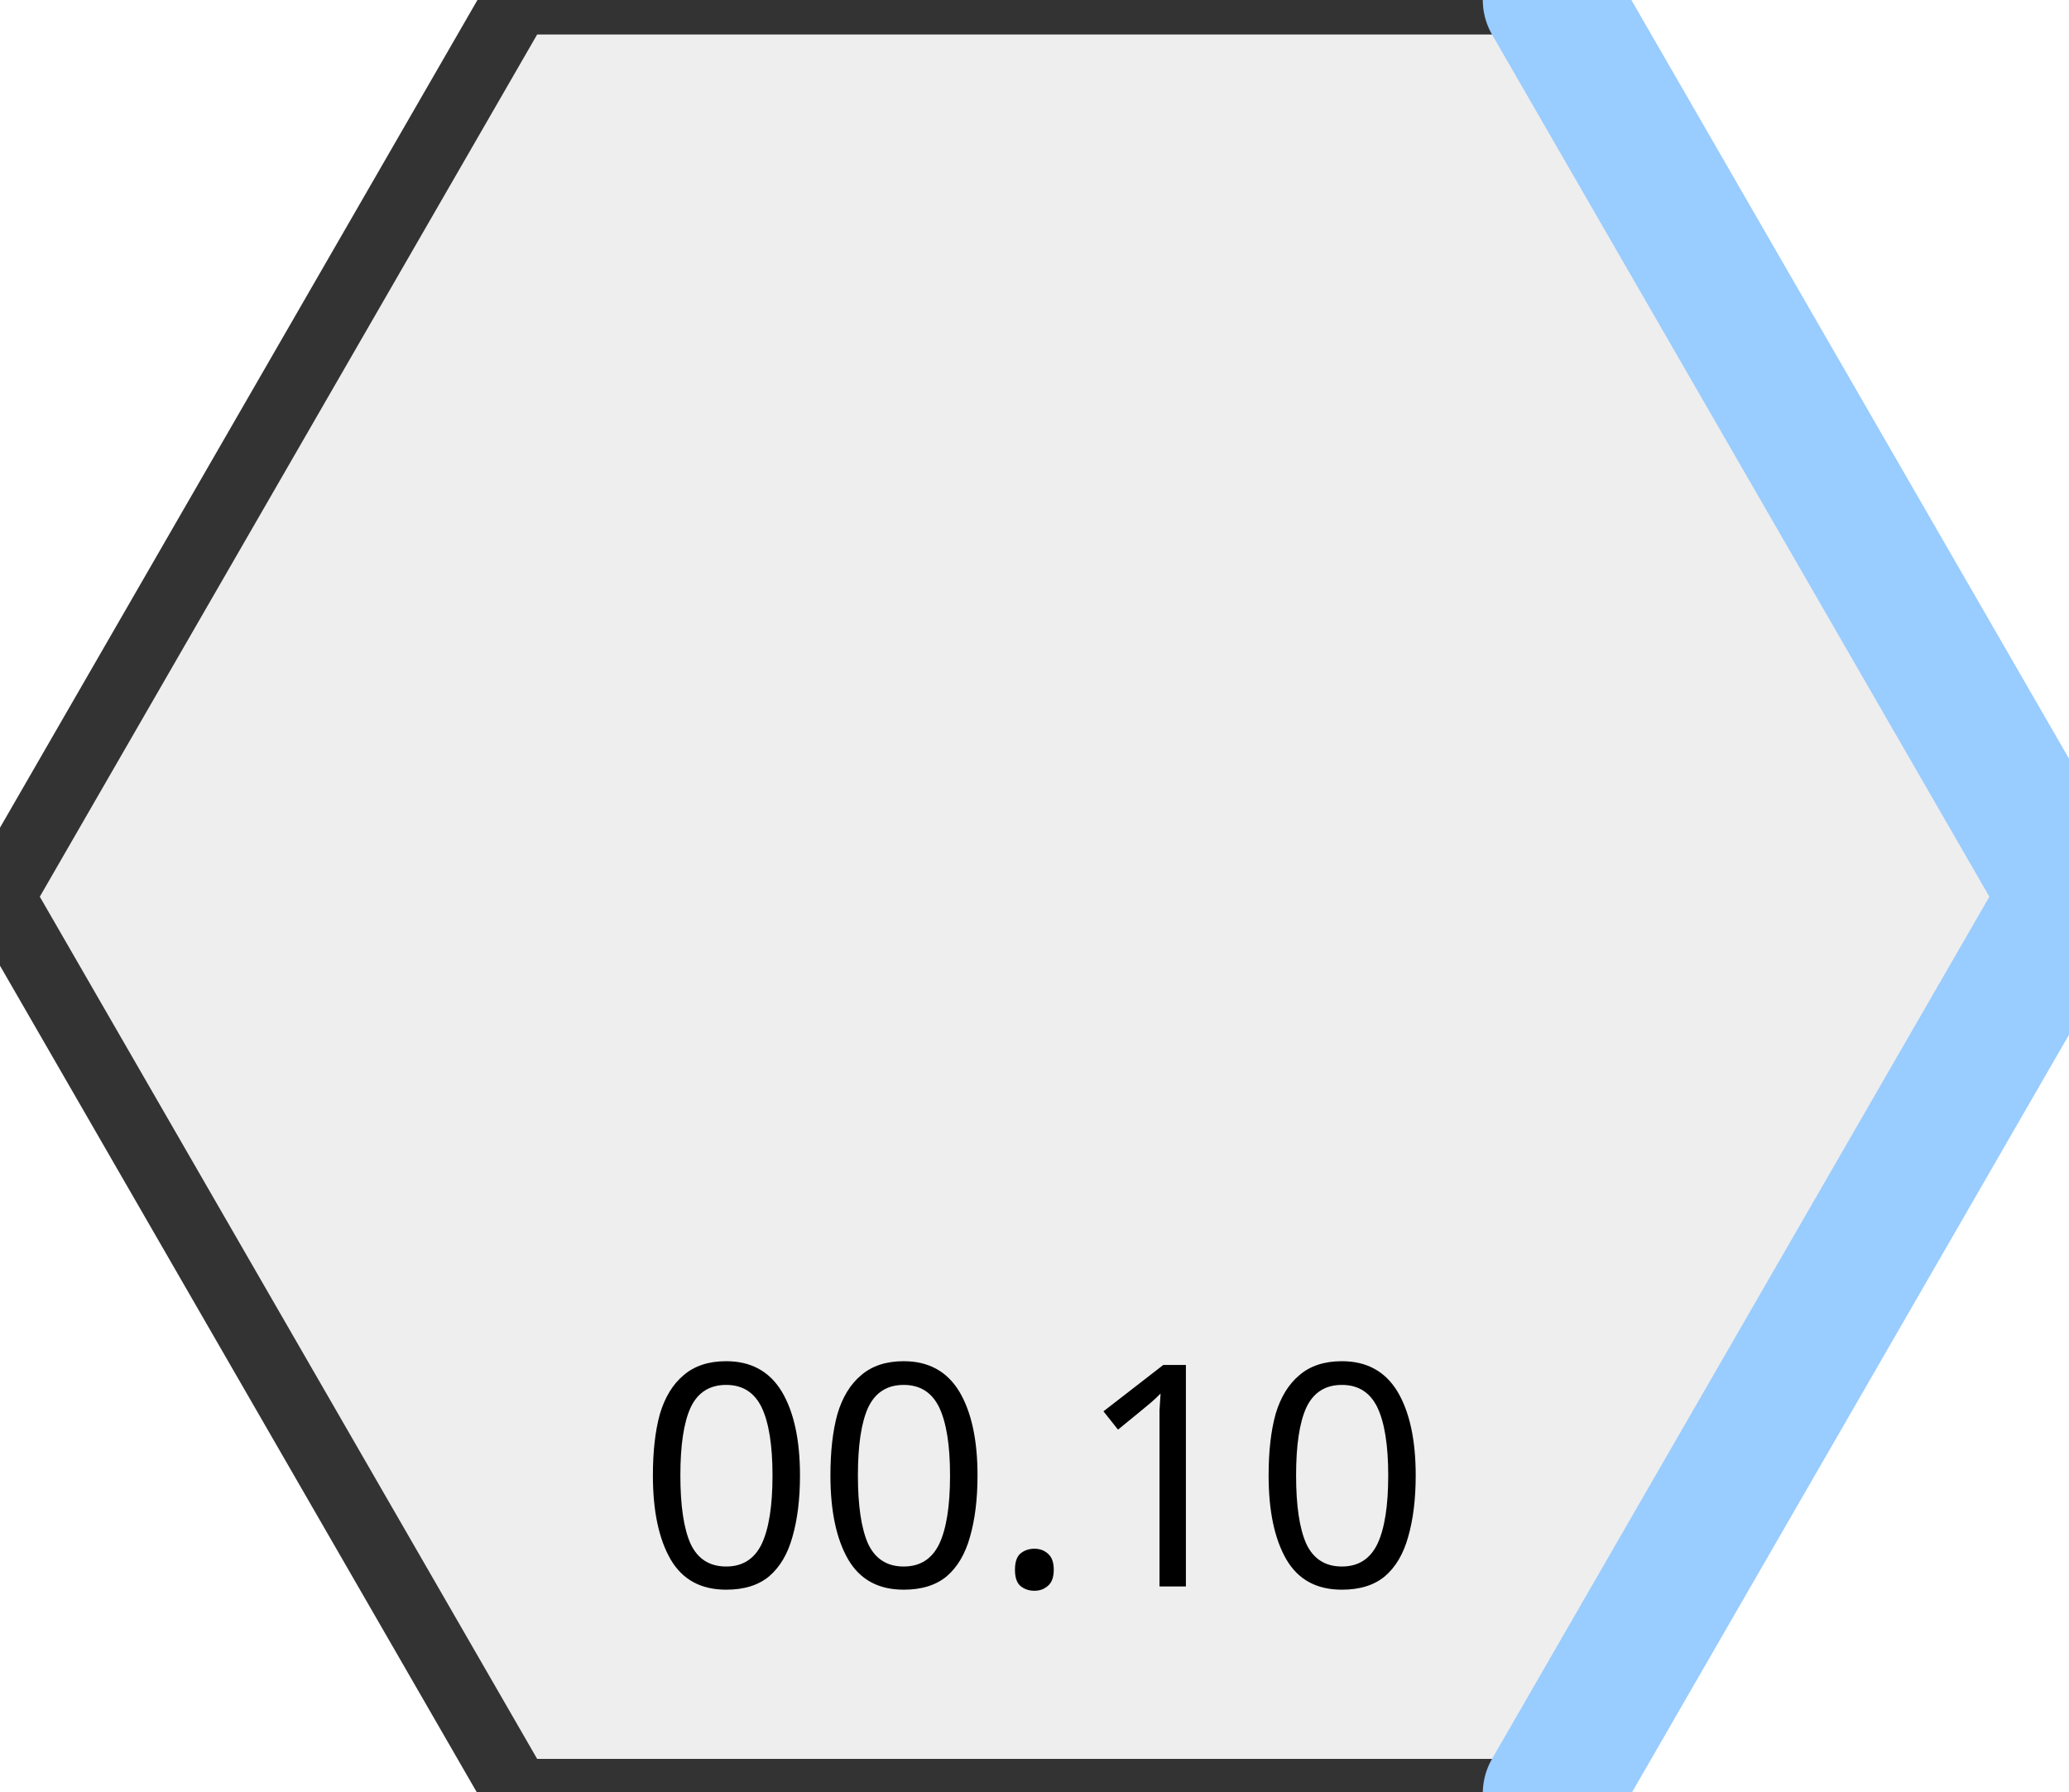
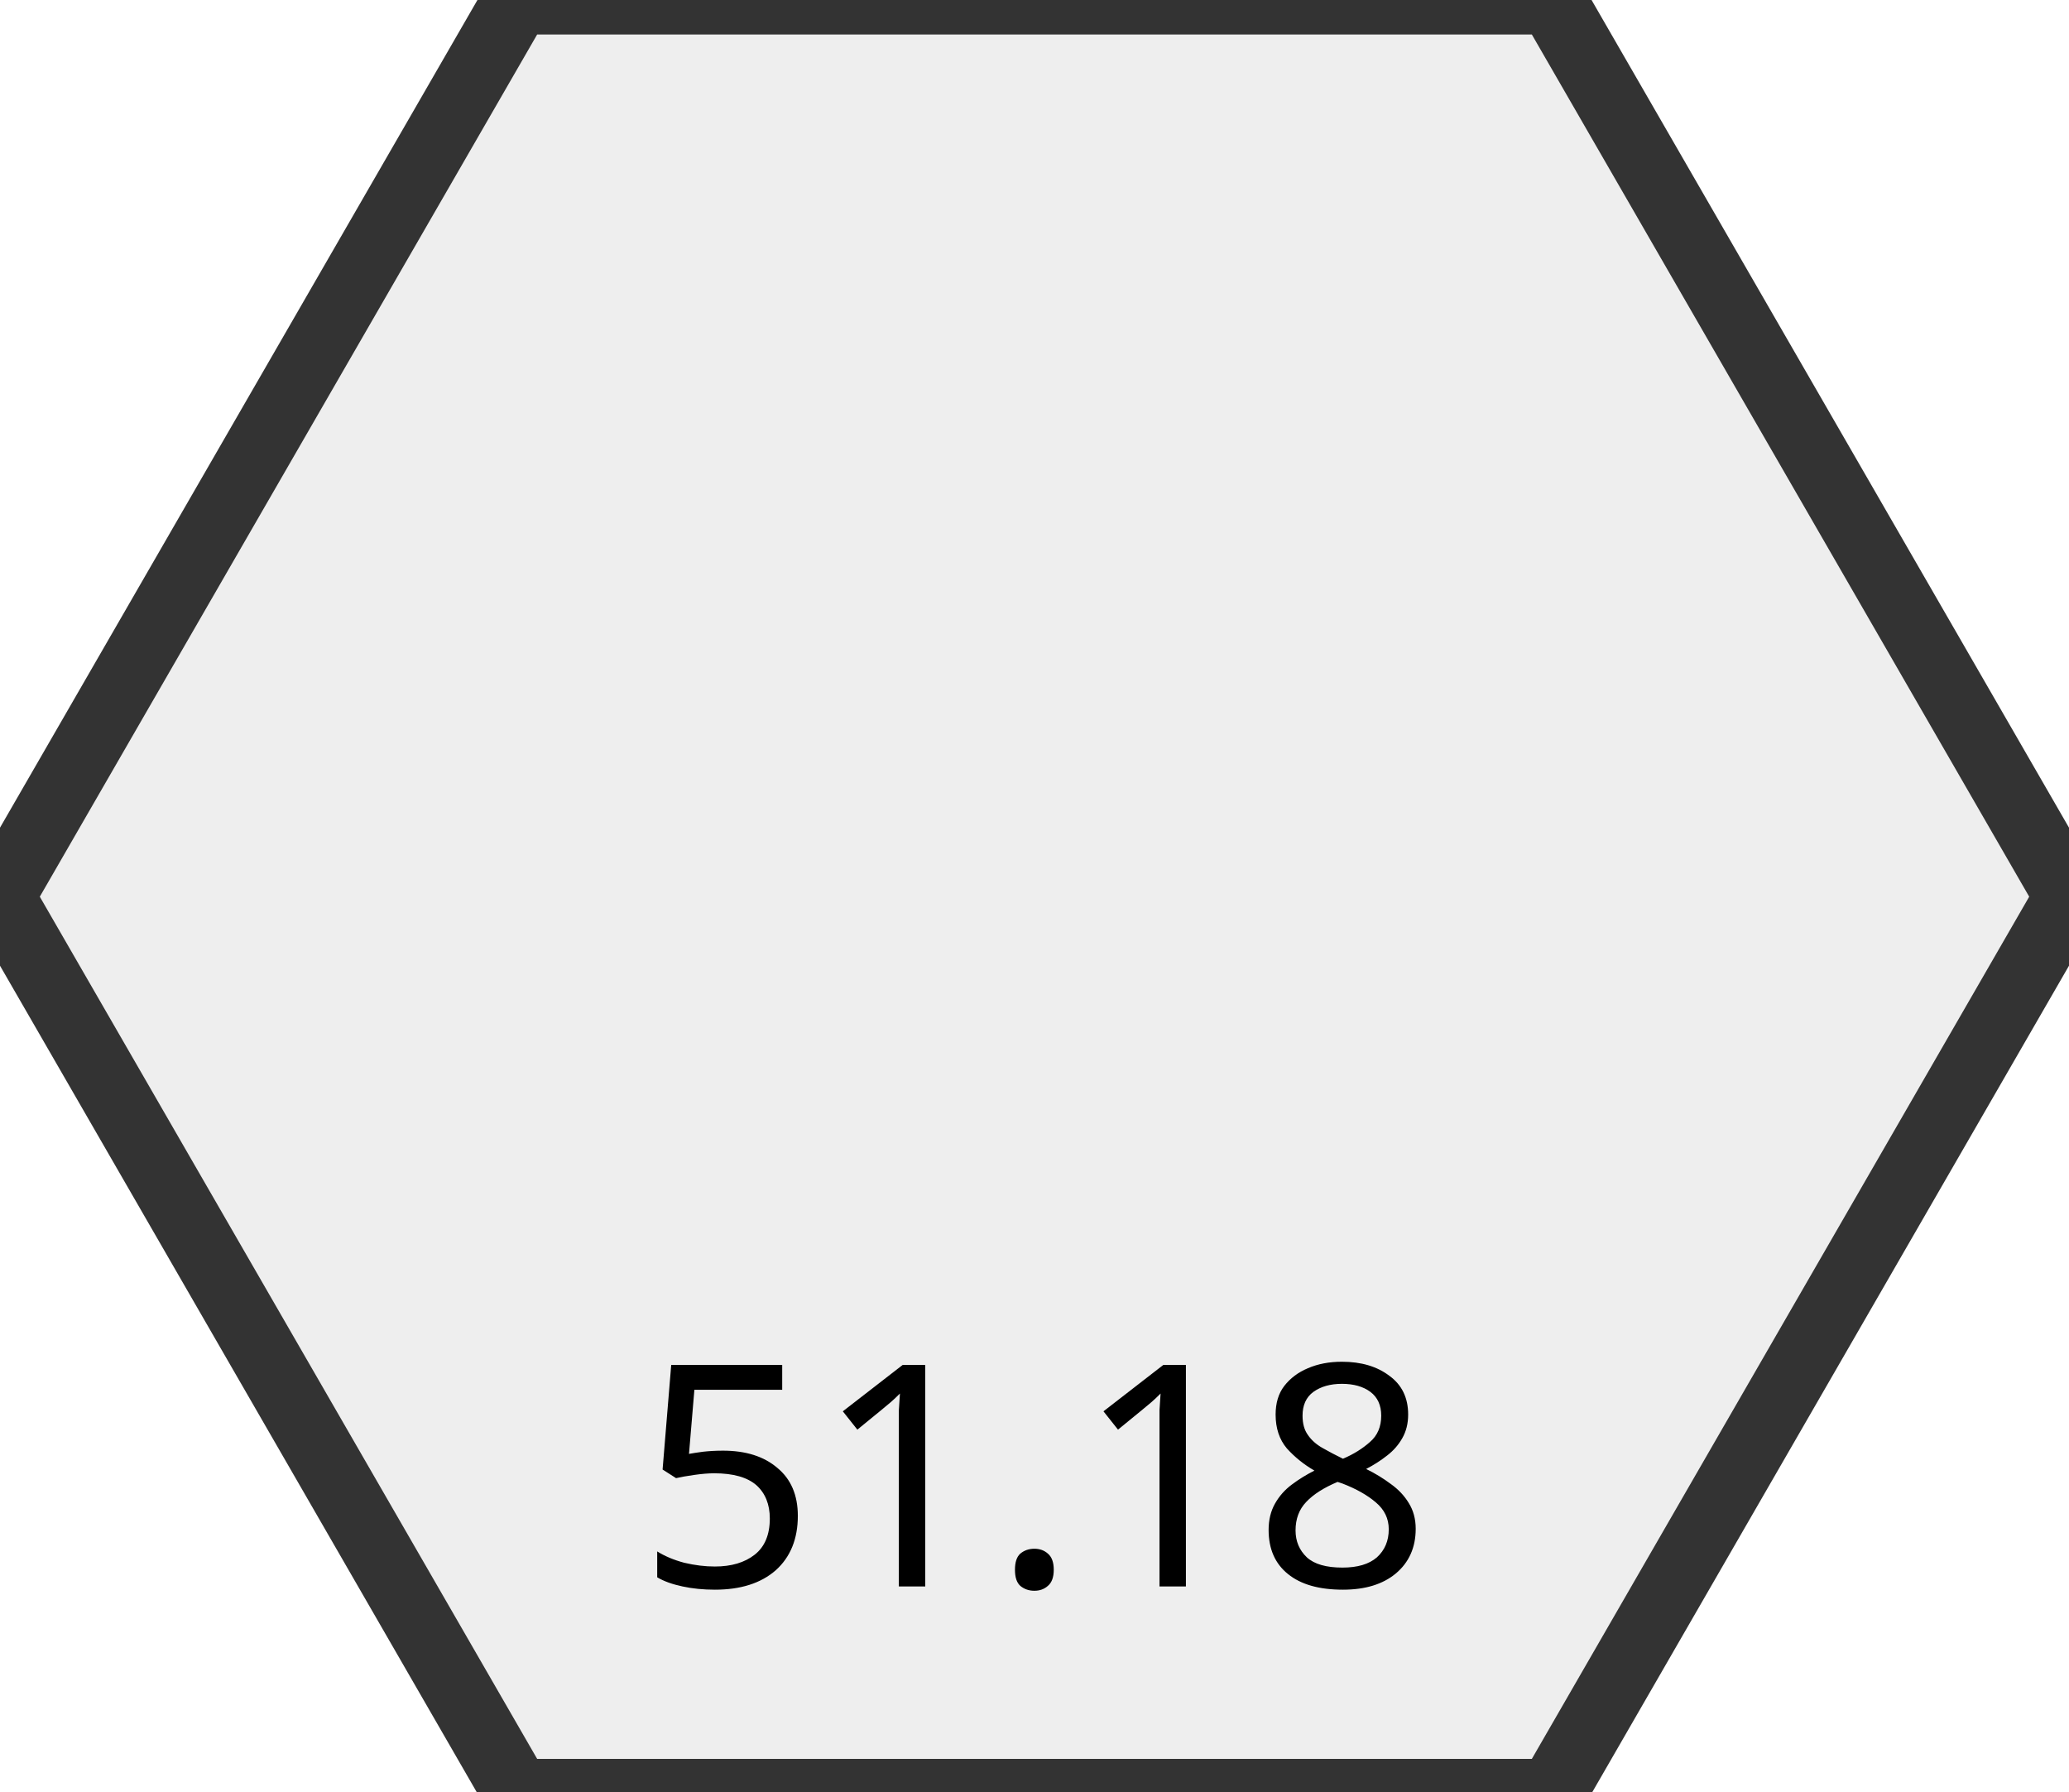
<svg xmlns="http://www.w3.org/2000/svg" width="60.00" height="51.96" viewBox="0 0 60.00 51.96">
  <polygon points="15.0,0.0 45.0,0.0 60.0,26.0 45.0,52.0 15.0,52.0 0.0,26.0" fill="#eeeeee" stroke="#333333" stroke-width="2" />
-   <path d="M 45.0 0.0 L 60.0 26.0" stroke="#99CCFF" stroke-width="4" fill="none" stroke-linecap="round" stroke-linejoin="round" />
-   <path d="M 60.0 26.0 L 45.0 52.0" stroke="#99CCFF" stroke-width="4" fill="none" stroke-linecap="round" stroke-linejoin="round" />
-   <text x="30.0" y="46.0" text-anchor="middle" dominant-baseline="alphabetic" font-size="9" font-family="system-ui, sans-serif">00.10</text>
+   <text x="30.0" y="46.0" text-anchor="middle" dominant-baseline="alphabetic" font-size="9" font-family="system-ui, sans-serif">51.18</text>
</svg>
